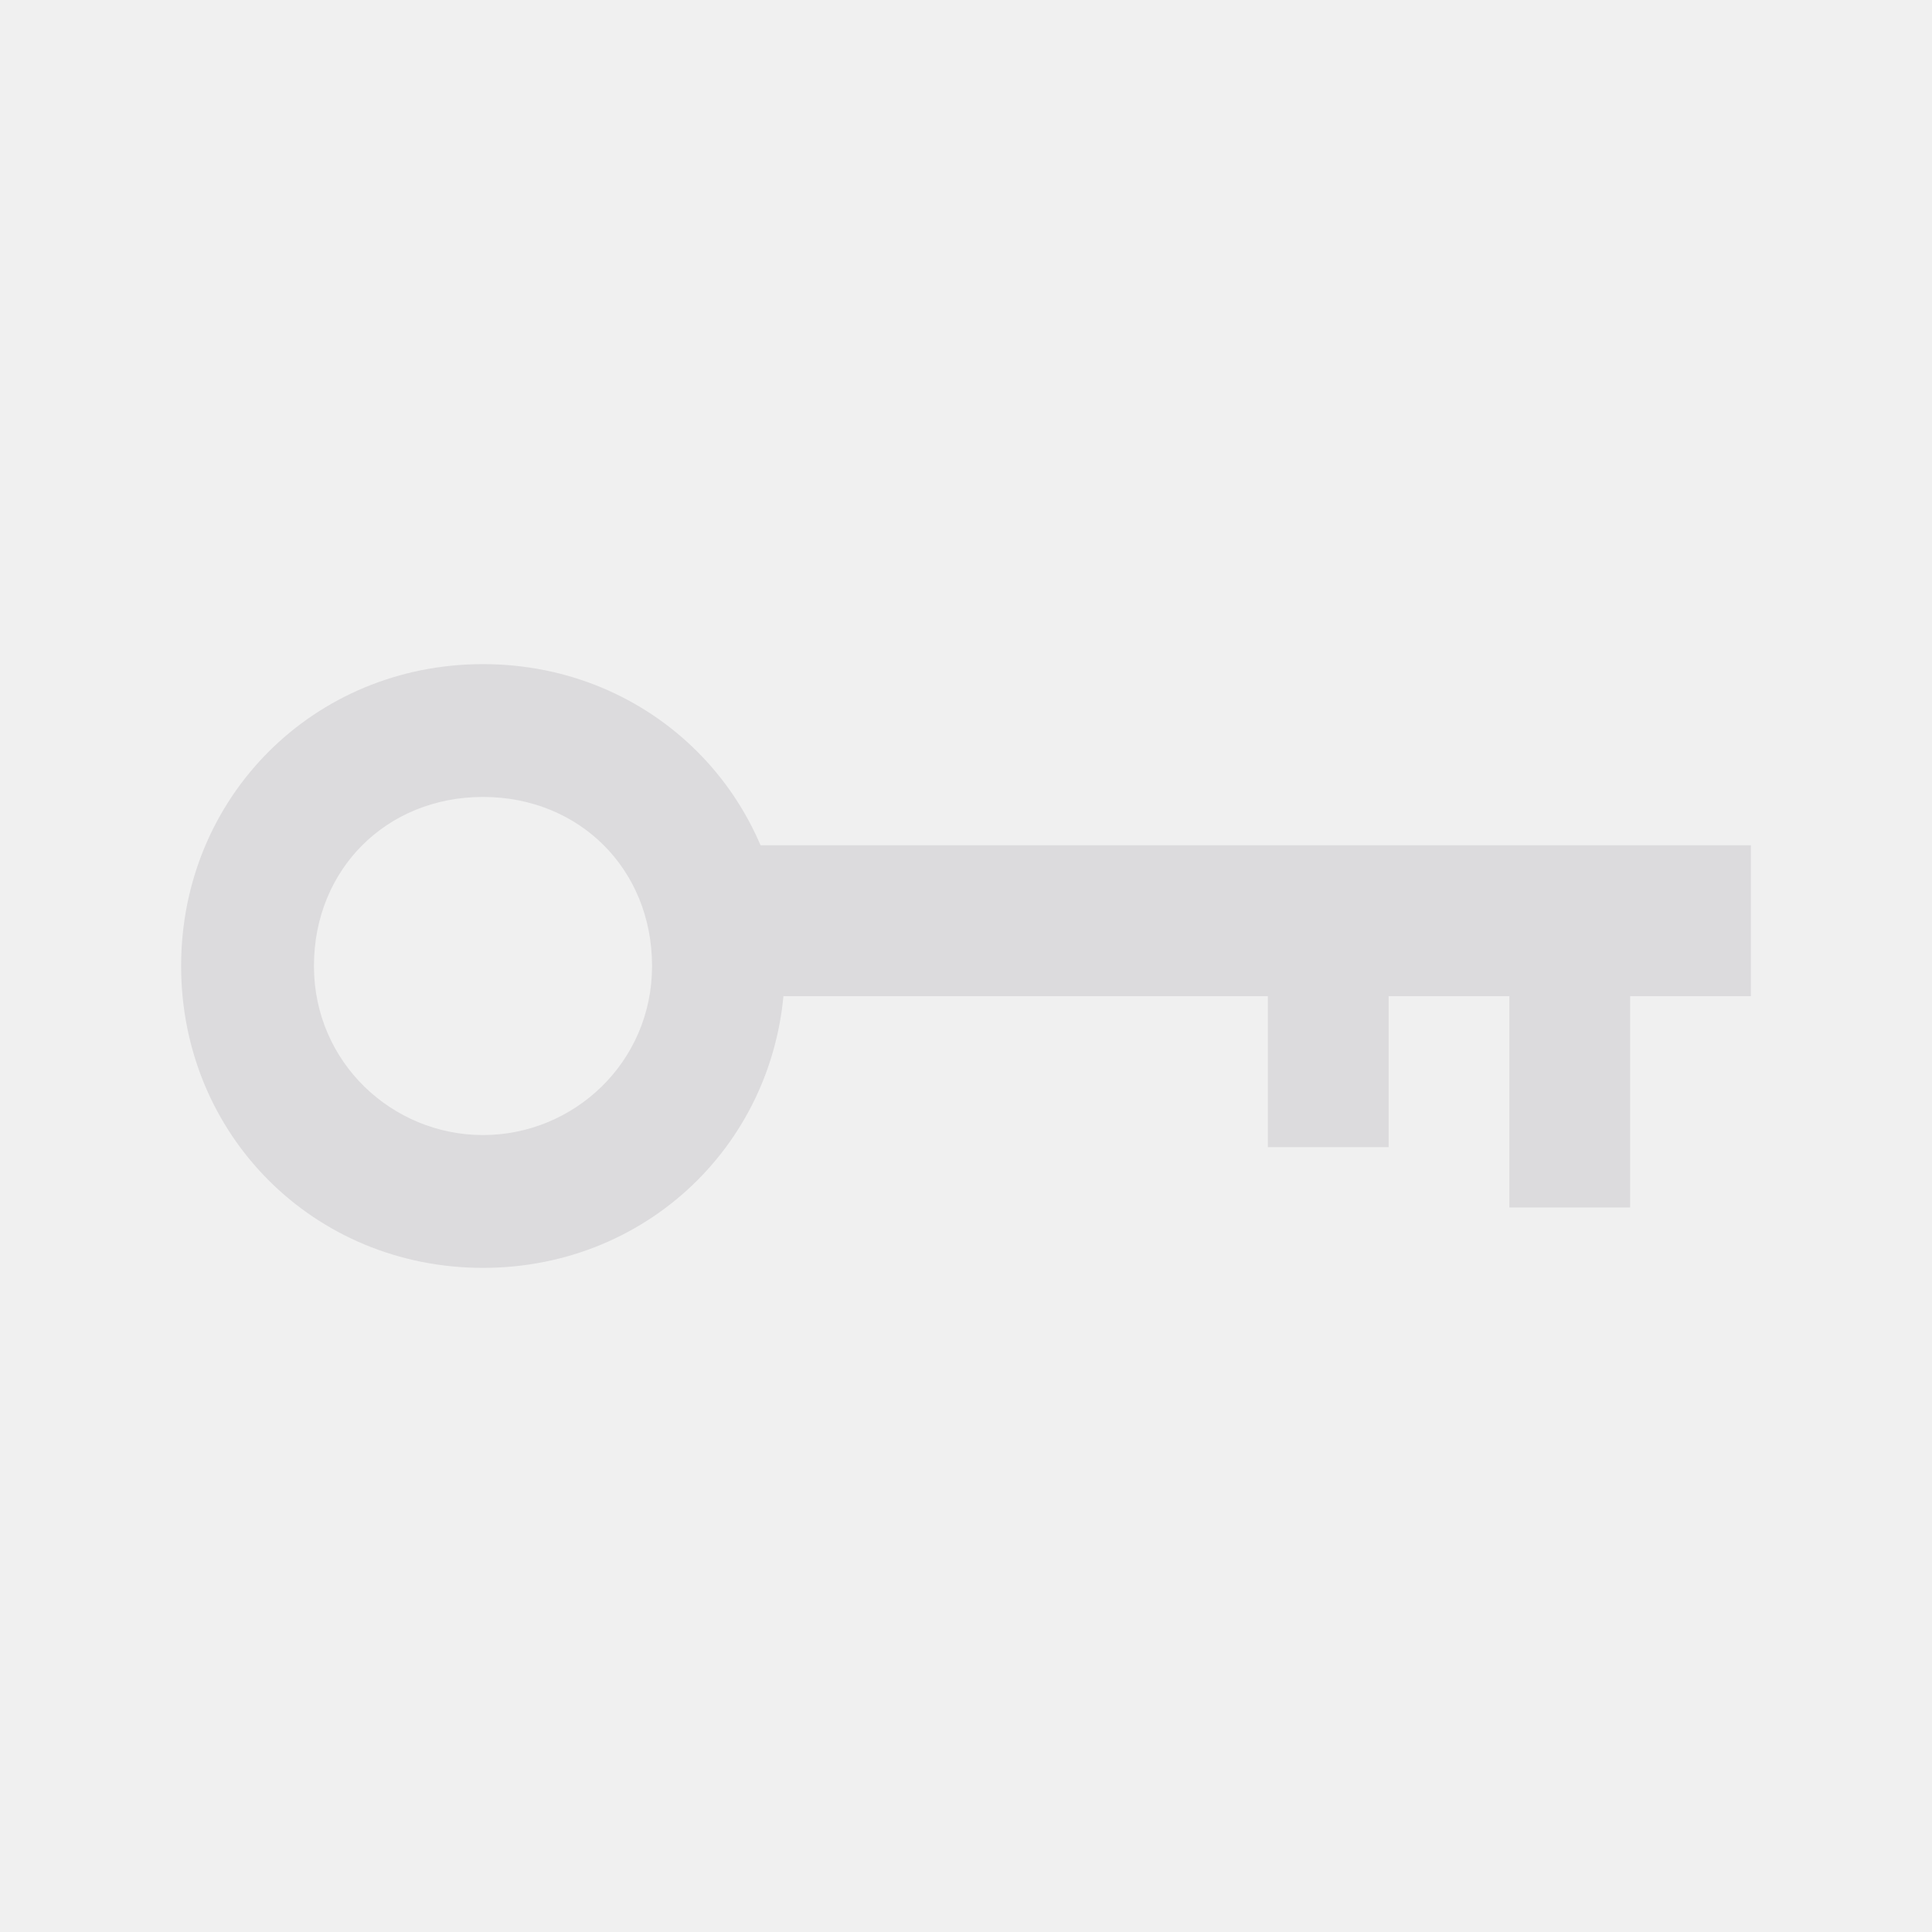
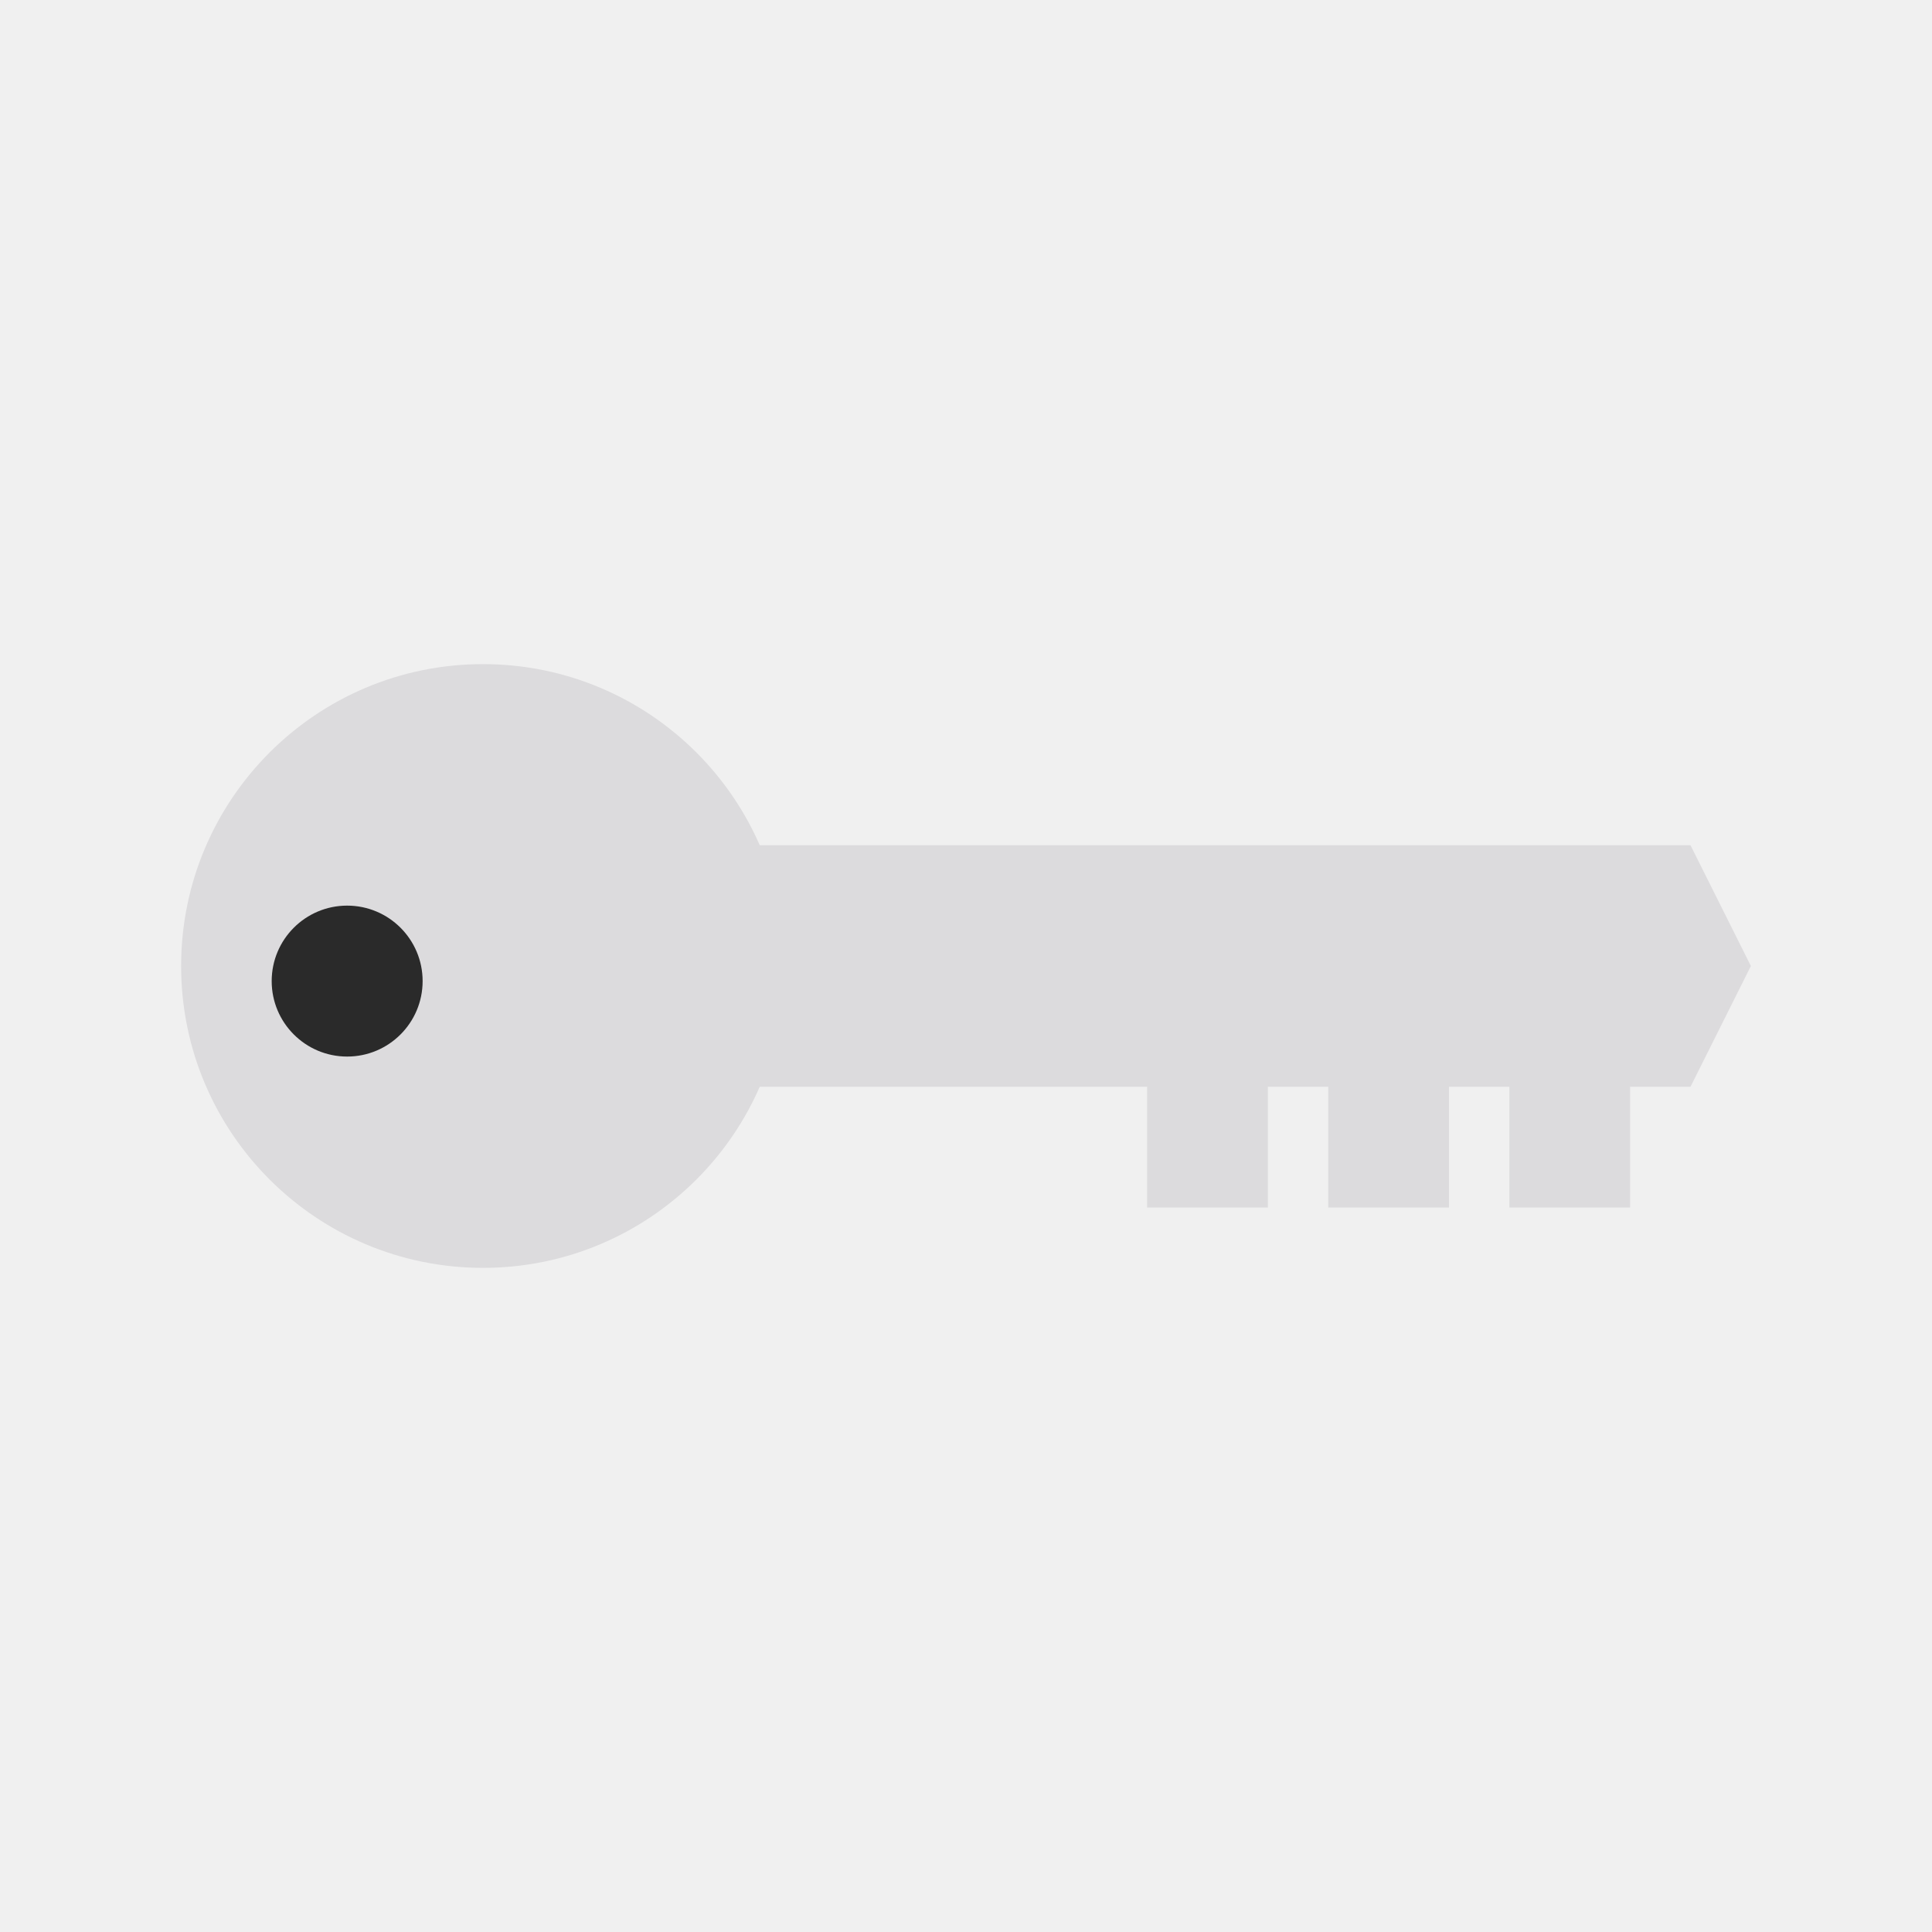
- <svg xmlns="http://www.w3.org/2000/svg" version="1.1" x="0px" y="0px" viewBox="0 0 32 32" style="enable-background:new 0 0 32 32;" xml:space="preserve">
-   <style type="text/css">
- 	.st0{fill:#DCDBDD;}
- 	.st1{fill:#2A2A2A;}
- 	.st2{clip-path:url(#SVGID_2_);fill:#2A2A2A;}
- 	.st3{clip-path:url(#SVGID_2_);fill:#DCDBDD;}
- 	.st4{fill:#1B5EAB;}
- 	.st5{fill:#F77737;}
- 	.st6{fill:#9B4F96;}
- 	.st7{fill:none;stroke:#9B4F96;stroke-width:2;stroke-miterlimit:10;}
- 	.st8{fill:#9F67FF;}
- 	.st9{fill:#57AA54;}
- 	.st10{fill:#8D4888;}
- 	.st11{opacity:0;fill:#F6F6F6;}
- 	.st12{fill:#F05133;}
- 	.st13{fill:#CC4E51;}
- 	.st14{fill:#E4A000;}
- 	.st15{clip-path:url(#XMLID_381_);}
- 	.st16{fill:#424242;}
- 	.st17{fill:#0095D7;}
- 	.st18{fill:#FFB612;}
- 	.st19{fill:#00A18A;}
- 	.st20{fill:#B3D107;stroke:#B3D107;stroke-width:0.5;stroke-miterlimit:10;}
- 	.st21{fill:url(#XMLID_384_);}
- 	.st22{fill:url(#XMLID_385_);}
- 	.st23{fill:url(#XMLID_387_);}
- 	.st24{fill:#5382A1;}
- 	.st25{fill:#E76F00;}
- 	.st26{fill:#41B883;}
- 	.st27{fill:#35495E;}
- 	.st28{fill:#F7941E;}
- 	.st29{fill:#FDB813;}
- 	.st30{fill:#FAA61A;}
- 	.st31{fill:#F36F21;}
- 	.st32{fill:#F58220;}
- 	.st33{fill:#FFCB08;}
- 	.st34{fill:#FFF200;}
- 	.st35{fill:#F4813C;}
- 	.st36{fill:#F15922;}
- 	.st37{fill:#018FD4;}
- 	.st38{fill:#1B9AD9;}
- 	.st39{fill:#007CB9;}
- 	.st40{fill:#34A3DD;}
- 	.st41{fill:#497ECF;}
- 	.st42{fill:#DCB67A;}
- 	.st43{fill:#1BA1E2;}
- 	.st44{fill:#CE3C52;}
- 	.st45{fill:#8AC4E6;}
- 	.st46{fill:#DFDCDB;}
- 	.st47{fill:#111111;}
- 	.st48{fill:#FFFFFF;}
- 	.st49{fill:#B6927F;}
- 	.st50{fill:#231815;}
- 	.st51{fill:#3A88BD;}
- 	.st52{display:none;}
- 	.st53{display:inline;fill:#394D54;}
- 	.st54{fill:#E83A70;}
- 	.st55{fill:#E5483C;}
- 	.st56{fill:#0078E5;}
- 	.st57{fill:#8F7E6E;}
- 	.st58{fill:none;stroke:#FFFFFF;stroke-width:2;stroke-linecap:round;stroke-linejoin:round;}
- 	.st59{fill:none;stroke:#2A2A2A;stroke-width:2;stroke-linecap:round;stroke-linejoin:round;}
- 	.st60{fill:#B7525E;}
- 	.st61{clip-path:url(#SVGID_4_);fill:#2A2A2A;}
- 	.st62{clip-path:url(#SVGID_4_);fill:#DCDBDD;}
- 	.st63{clip-path:url(#SVGID_6_);fill:#2A2A2A;}
- 	.st64{clip-path:url(#SVGID_6_);fill:#DCDBDD;}
- 	.st65{fill:#CB3837;}
- 	.st66{fill:#FFC821;}
- 	.st67{fill:#252526;}
- 	.st68{fill:#FFC017;}
- 	.st69{fill:#CC66FF;}
- 	.st70{clip-path:url(#SVGID_8_);fill:#252526;}
- 	.st71{clip-path:url(#SVGID_8_);fill:#0095D7;}
- 	.st72{clip-path:url(#SVGID_10_);fill:#252526;}
- 	.st73{clip-path:url(#SVGID_10_);fill:#0095D7;}
- 	.st74{fill:#F0400A;}
- </style>
-   <g id="Bases">
-     <path class="st0" d="M8,11c-2.8,0-5,2.2-5,5s2.2,5,5,5c2.8,0,5-2.2,5-5S10.8,11,8,11z M8,18.8c-1.5,0-2.8-1.2-2.8-2.8   s1.2-2.8,2.8-2.8s2.8,1.2,2.8,2.8S9.5,18.8,8,18.8z" />
-     <rect x="12" y="14" class="st0" width="17" height="2.5" />
-     <rect x="25" y="16" class="st0" width="2" height="4" />
-     <rect x="21" y="16" class="st0" width="2" height="3" />
-   </g>
-   <g id="Overlays">
- </g>
-   <g id="Layer_3">
- </g>
+ <svg xmlns="http://www.w3.org/2000/svg" viewBox="0 0 32 32">
+   <defs>
+     <style>.a{fill:#dcdbdd;}.b{fill:#2a2a2a;}</style>
+   </defs>
+   <polygon class="a" points="9 14 28 14 29 16 28 18 27 18 27 20 25 20 25 18 24 18 24 20 22 20 22 18 21 18 21 20 19 20 19 18 9 18 9 14" />
+   <circle class="a" cx="8" cy="16" r="5" />
+   <circle class="b" cx="5.75" cy="16.25" r="1.25" />
</svg>
